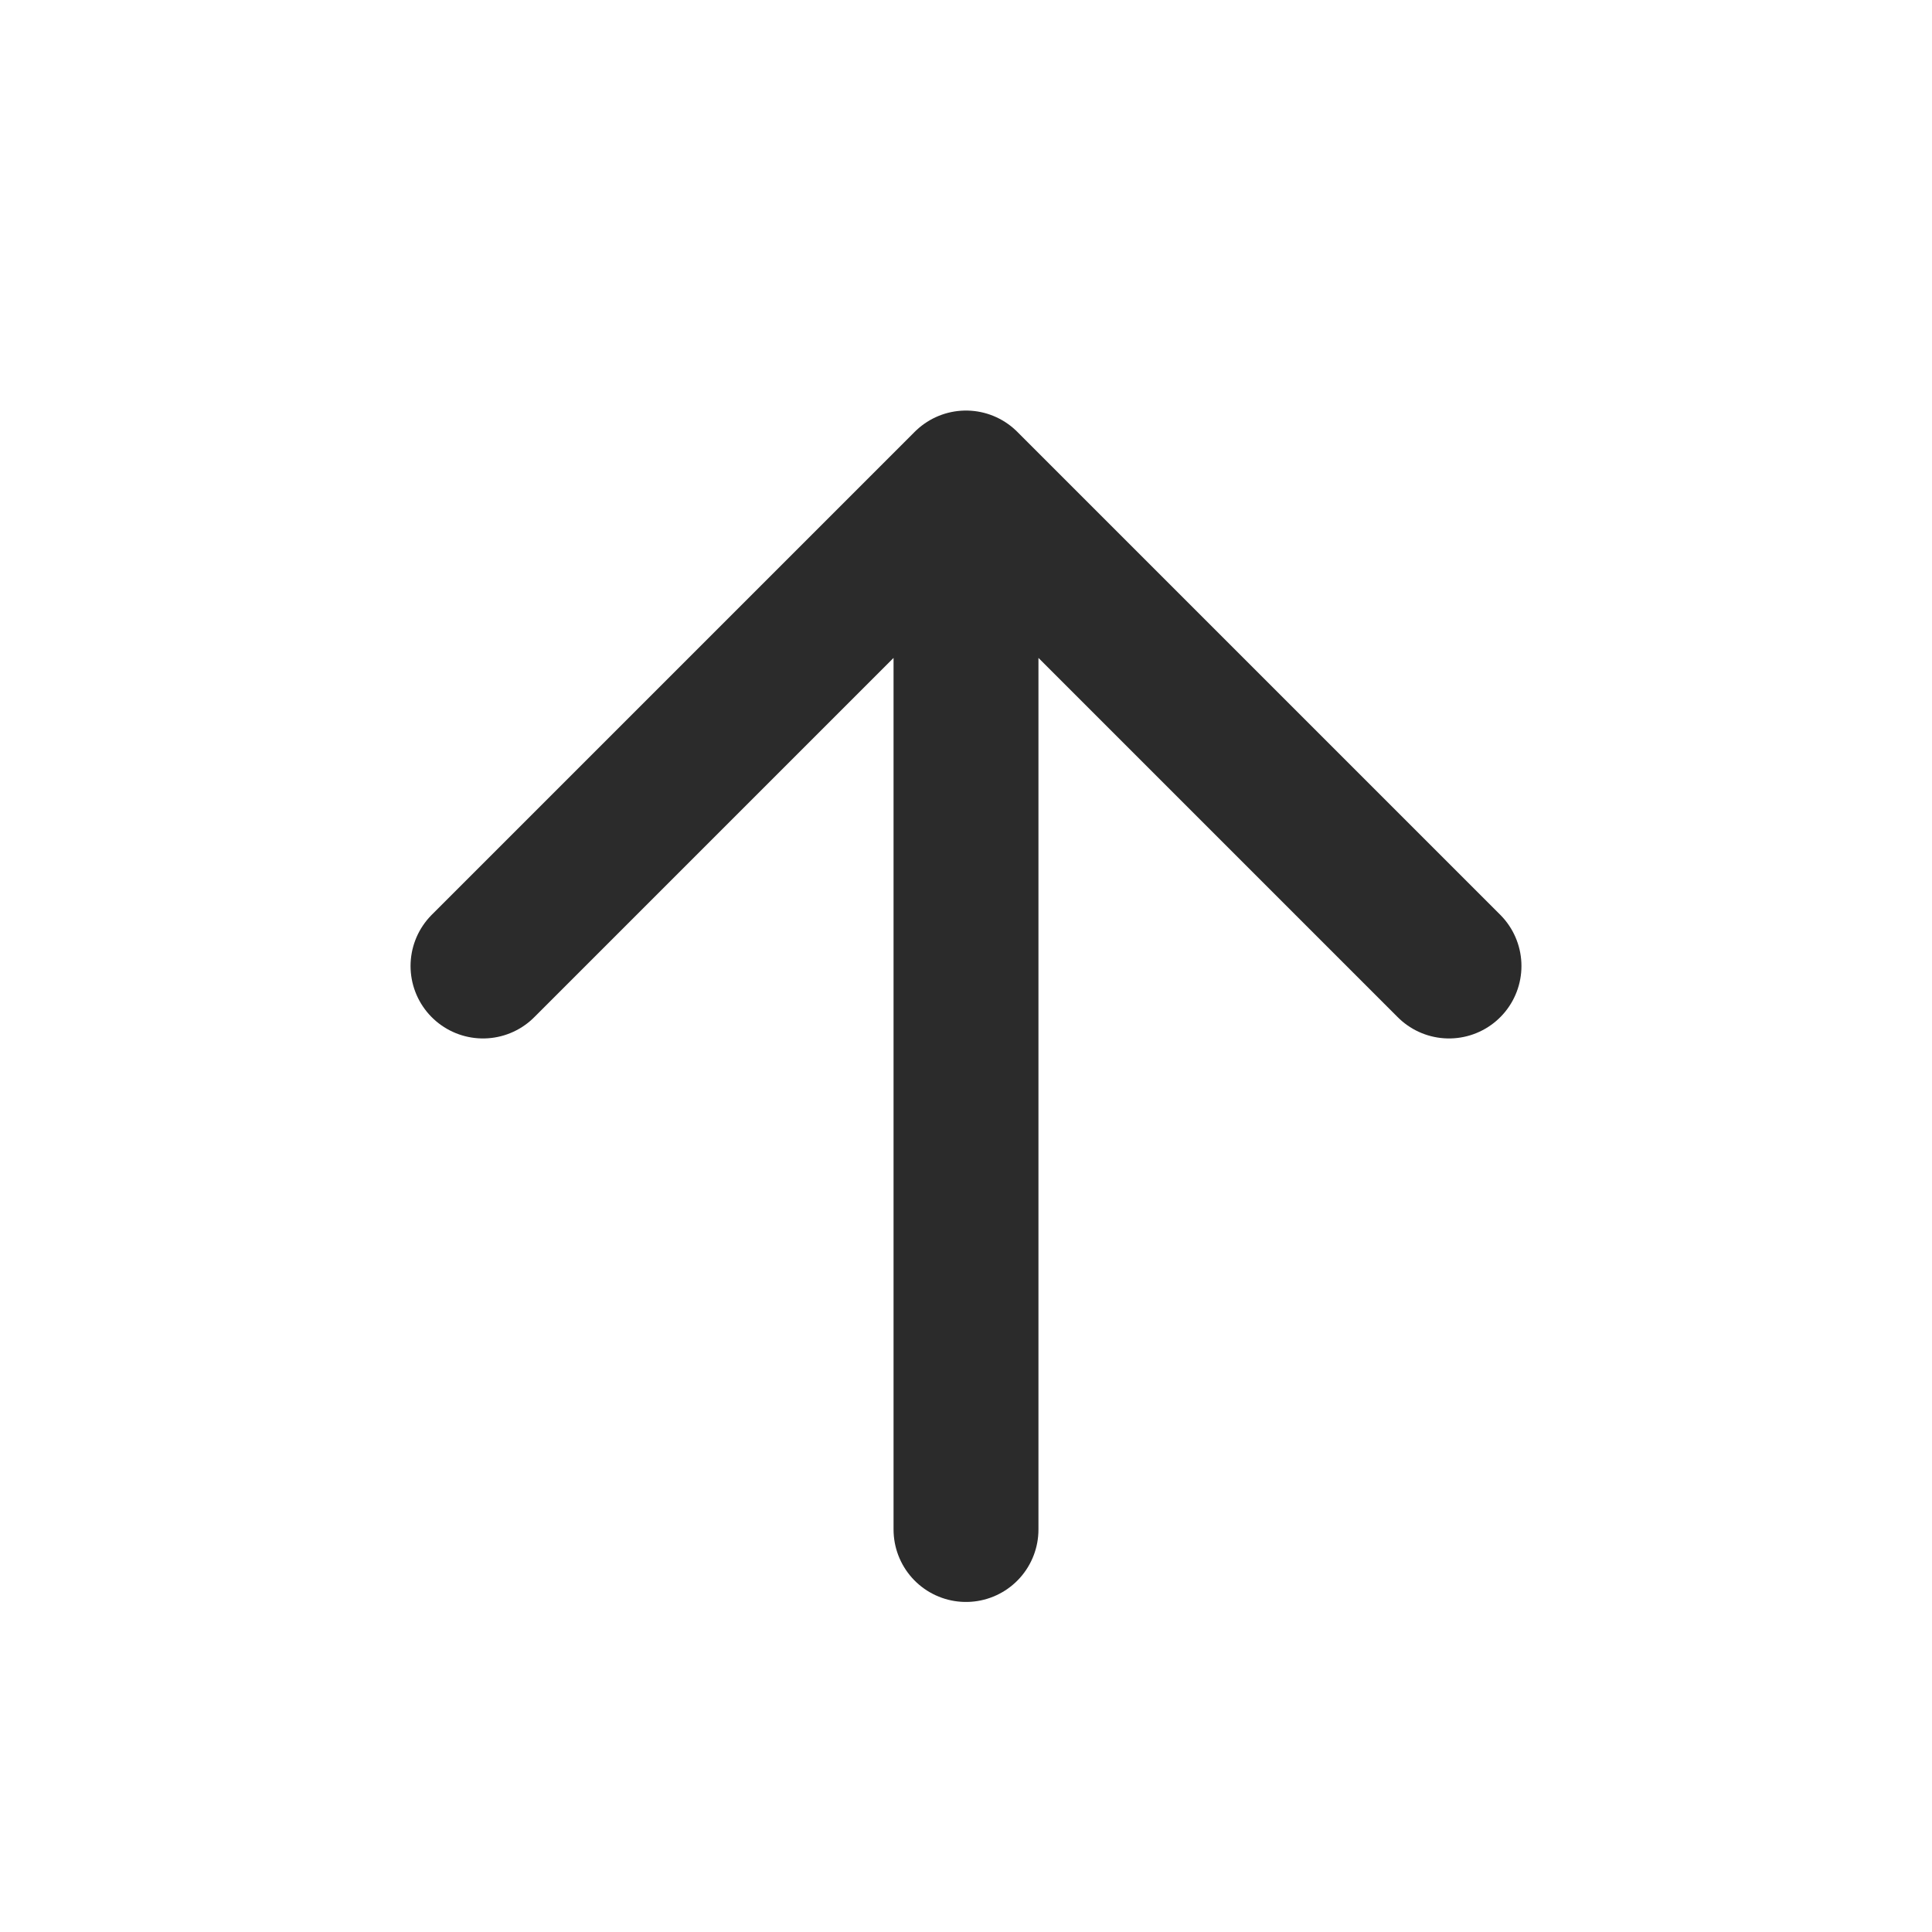
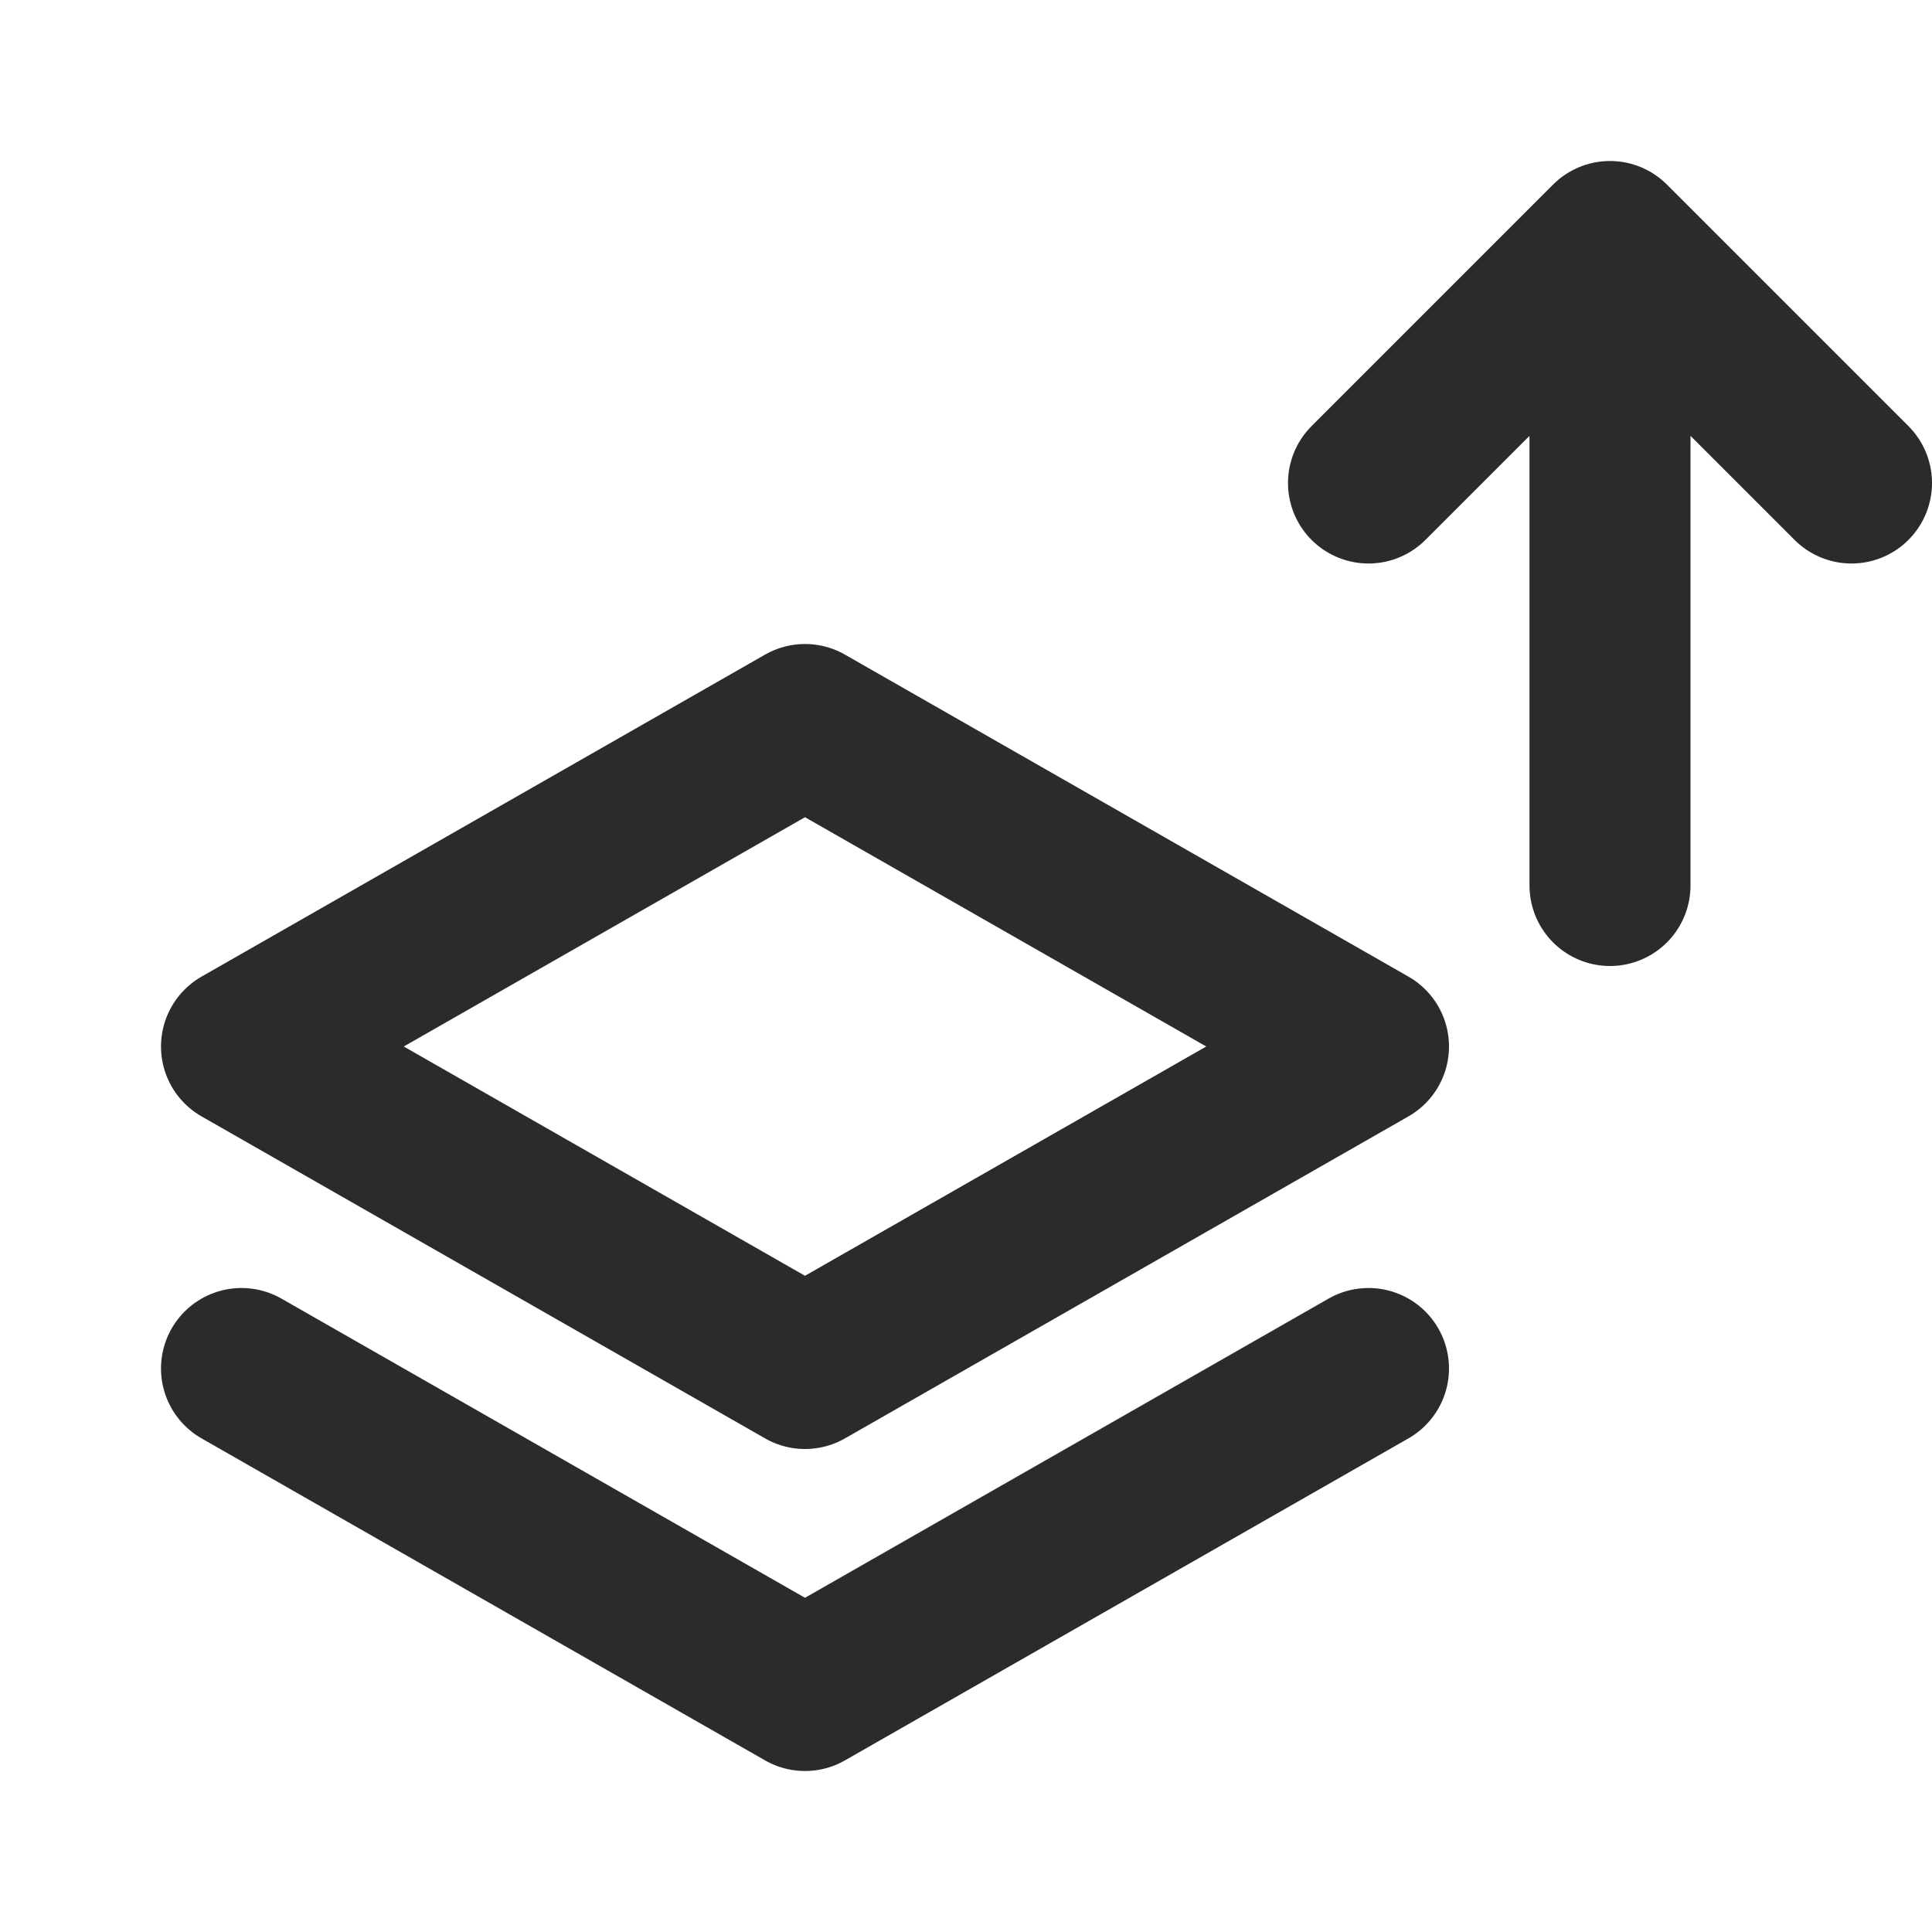
- <svg xmlns="http://www.w3.org/2000/svg" width="24" height="24" viewBox="0 0 24 24" fill="none" stroke="#2b2b2b" stroke-width="1.8" stroke-linecap="round" stroke-linejoin="round">
-   <path d="M12 19V6M6 12l6-6 6 6" />
+ <svg xmlns="http://www.w3.org/2000/svg" width="24" height="24" viewBox="0 0 24 24" fill="none" stroke="#2b2b2b" stroke-width="2" stroke-linecap="round" stroke-linejoin="round">
+   <path d="M10 9l7 4-7 4-7-4z" />
+   <path d="M3 17l7 4 7-4" />
+   <path d="M20 11V3M17 6l3-3 3 3" />
</svg>
